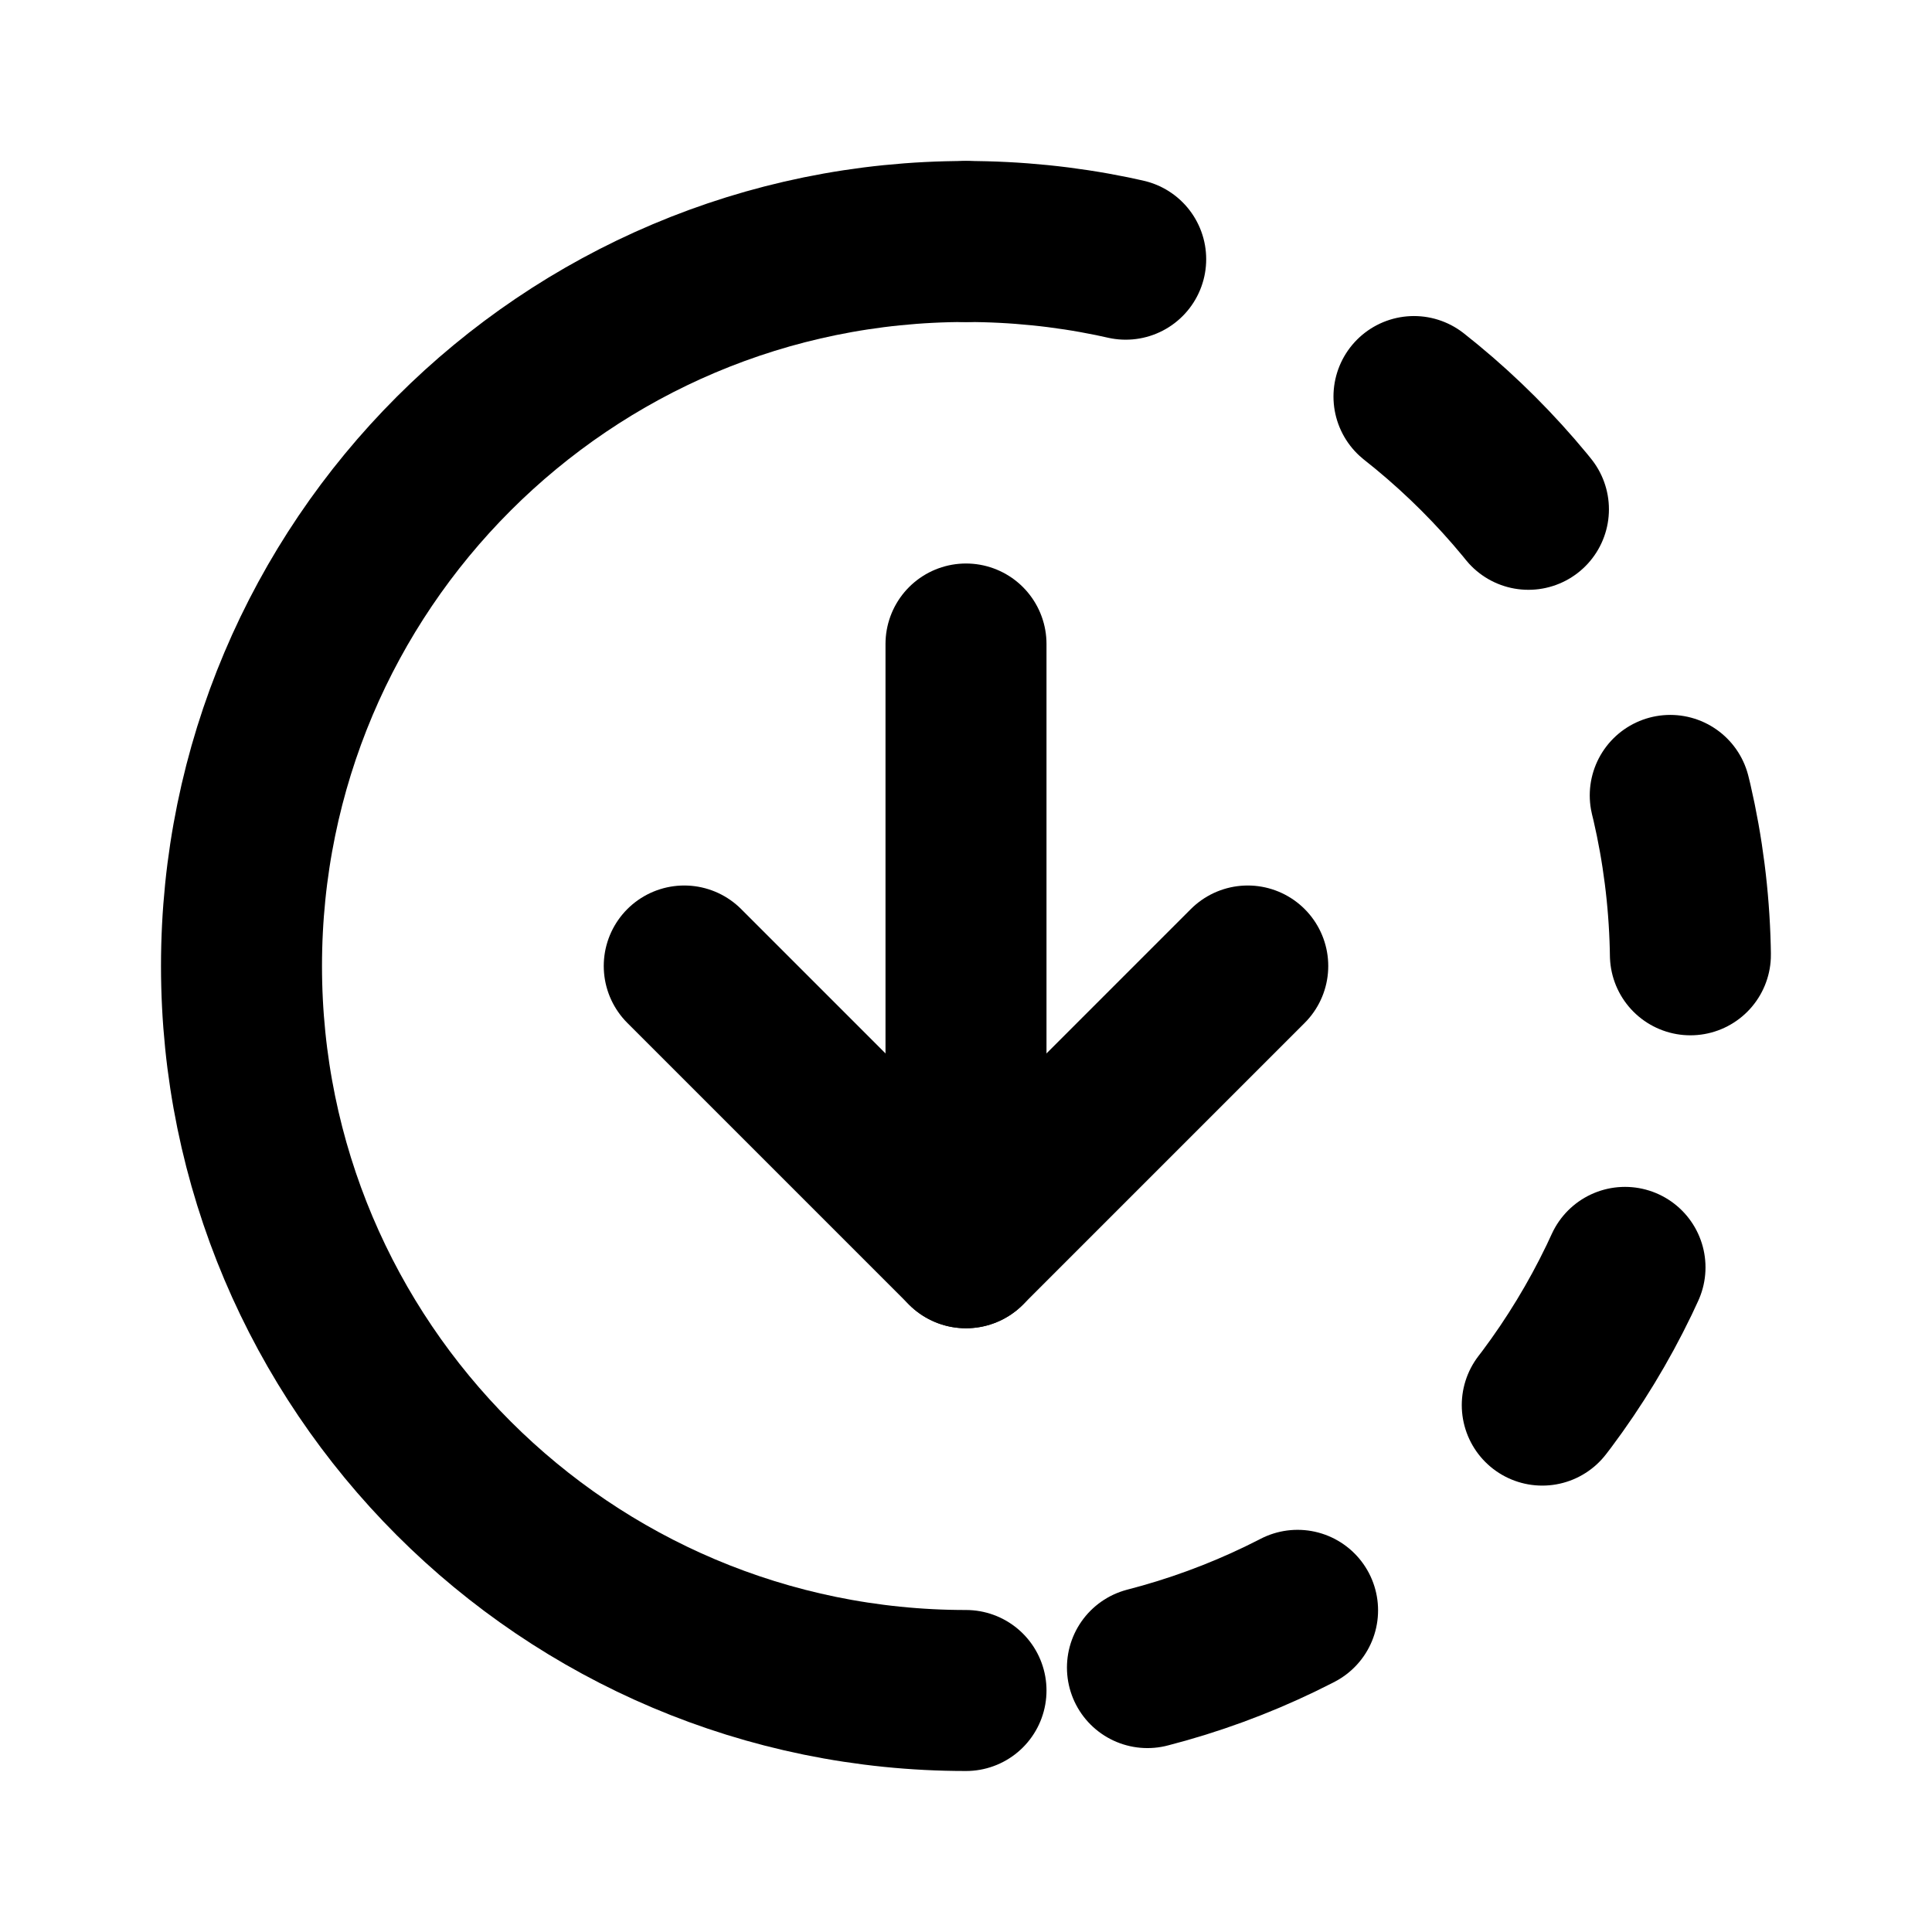
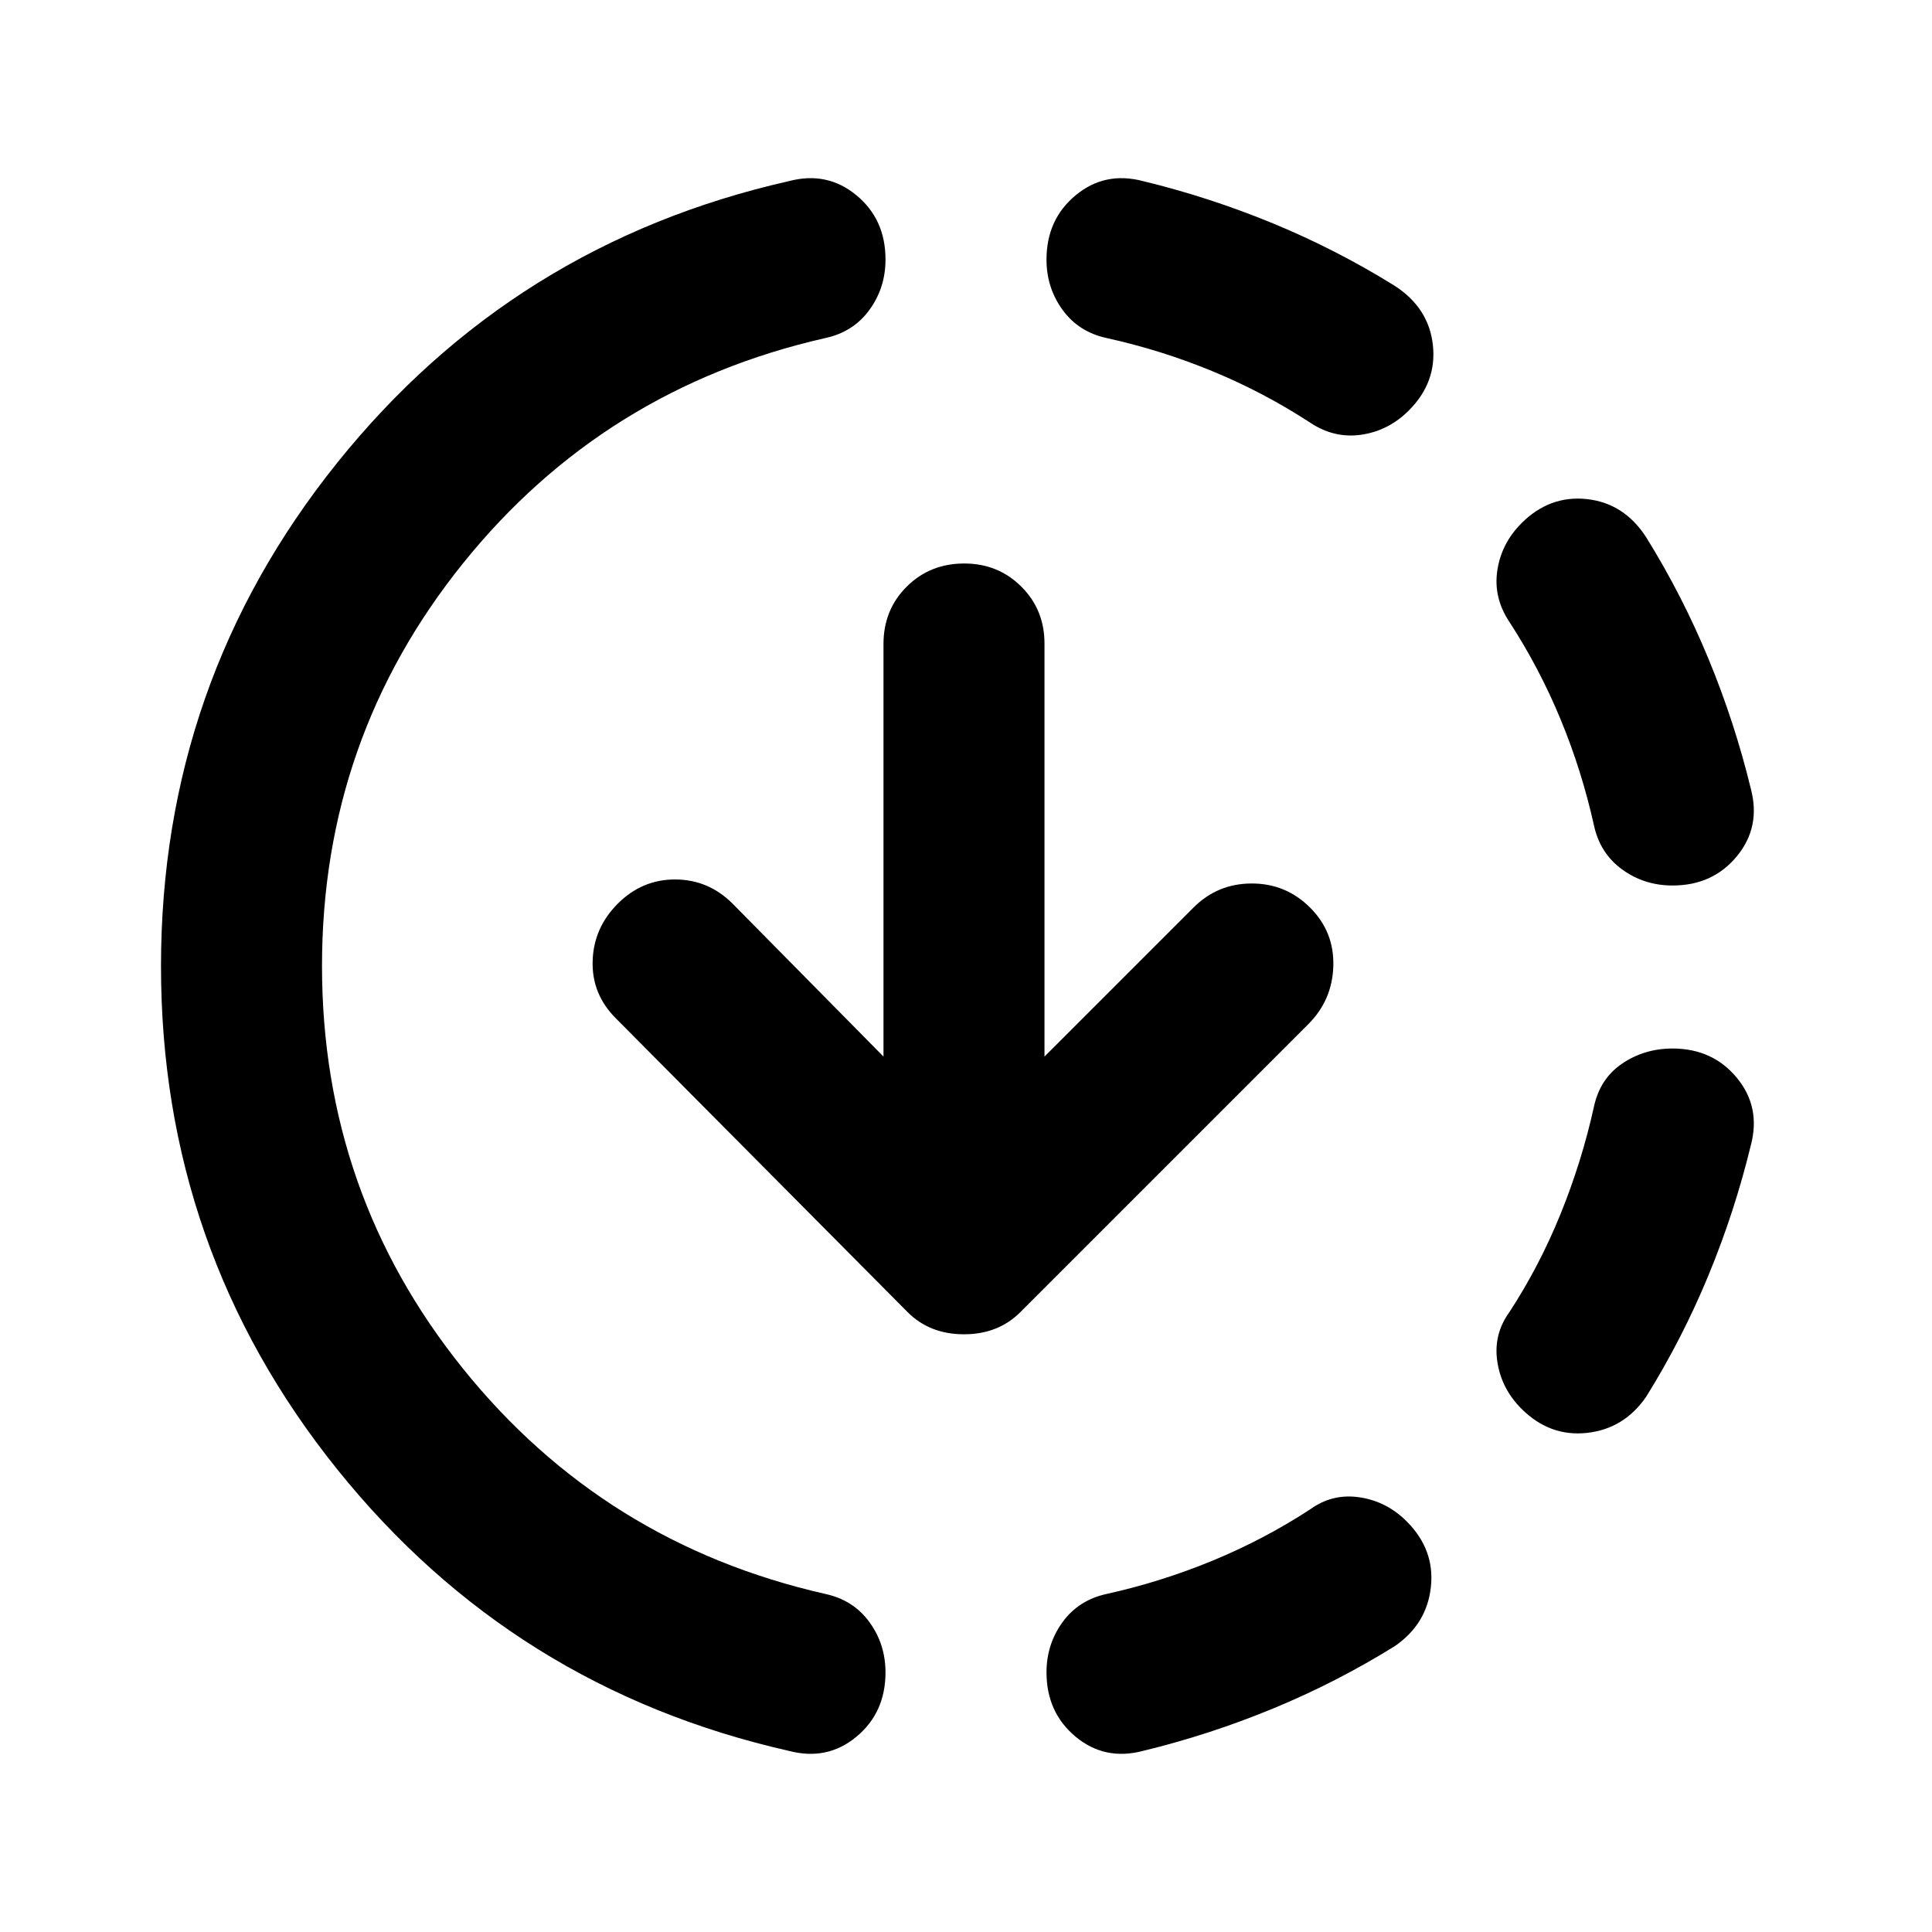
<svg xmlns="http://www.w3.org/2000/svg" width="512" height="512" viewBox="0 0 24 24">
-   <g fill="none" stroke="black" stroke-linecap="round" stroke-width="2">
-     <path stroke-dasharray="2 4" stroke-dashoffset="0" d="M12 3C16.971 3 21 7.029 21 12C21 16.971 16.971 21 12 21" />
-     <path d="M12 21C7.029 21 3 16.971 3 12C3 7.029 7.029 3 12 3" />
-     <path d="M12 8v7.5" />
-     <path d="M12 15.5l3.5 -3.5M12 15.5l-3.5 -3.5" />
-   </g>
+   <path fill="black" d="M9.8 21.75q-3.425-.775-5.613-3.5T2 12t2.188-6.25T9.8 2.25q.475-.125.838.175t.362.8q0 .35-.2.625t-.55.35Q7.5 4.825 5.75 7T4 12t1.75 5t4.5 2.8q.35.075.55.35t.2.625q0 .5-.362.8t-.838.175m4.4 0q-.475.125-.837-.175t-.363-.8q0-.35.2-.625t.55-.35q.675-.15 1.313-.413t1.212-.637q.275-.2.613-.15t.587.3q.35.35.3.813t-.45.737q-.725.45-1.513.775t-1.612.525m4.7-4.25q-.25-.25-.3-.587t.15-.613q.375-.575.638-1.225t.412-1.325q.075-.35.35-.537t.625-.188q.5 0 .8.363t.175.837q-.2.825-.525 1.613t-.775 1.512q-.275.4-.737.45t-.813-.3m1.875-6.5q-.35 0-.625-.2t-.35-.55q-.15-.675-.413-1.312t-.637-1.213q-.2-.3-.15-.637t.3-.588q.35-.35.813-.3t.737.475q.45.725.775 1.513T21.75 9.8q.125.475-.175.838t-.8.362m-4.5-5.75q-.575-.375-1.212-.638T13.75 4.2q-.35-.075-.55-.35t-.2-.625q0-.5.363-.8t.837-.175q.825.2 1.613.525t1.512.775q.425.275.475.738t-.3.812q-.25.25-.587.3t-.638-.15m-3.3 7.875l1.85-1.85q.3-.3.725-.3t.725.3t.288.725t-.313.725L12.675 16.3q-.275.275-.7.275t-.7-.275L7.65 12.65q-.3-.3-.288-.712t.313-.713t.713-.3t.712.3l1.875 1.9V8q0-.425.288-.712T11.975 7t.713.288t.287.712z" />
</svg>
